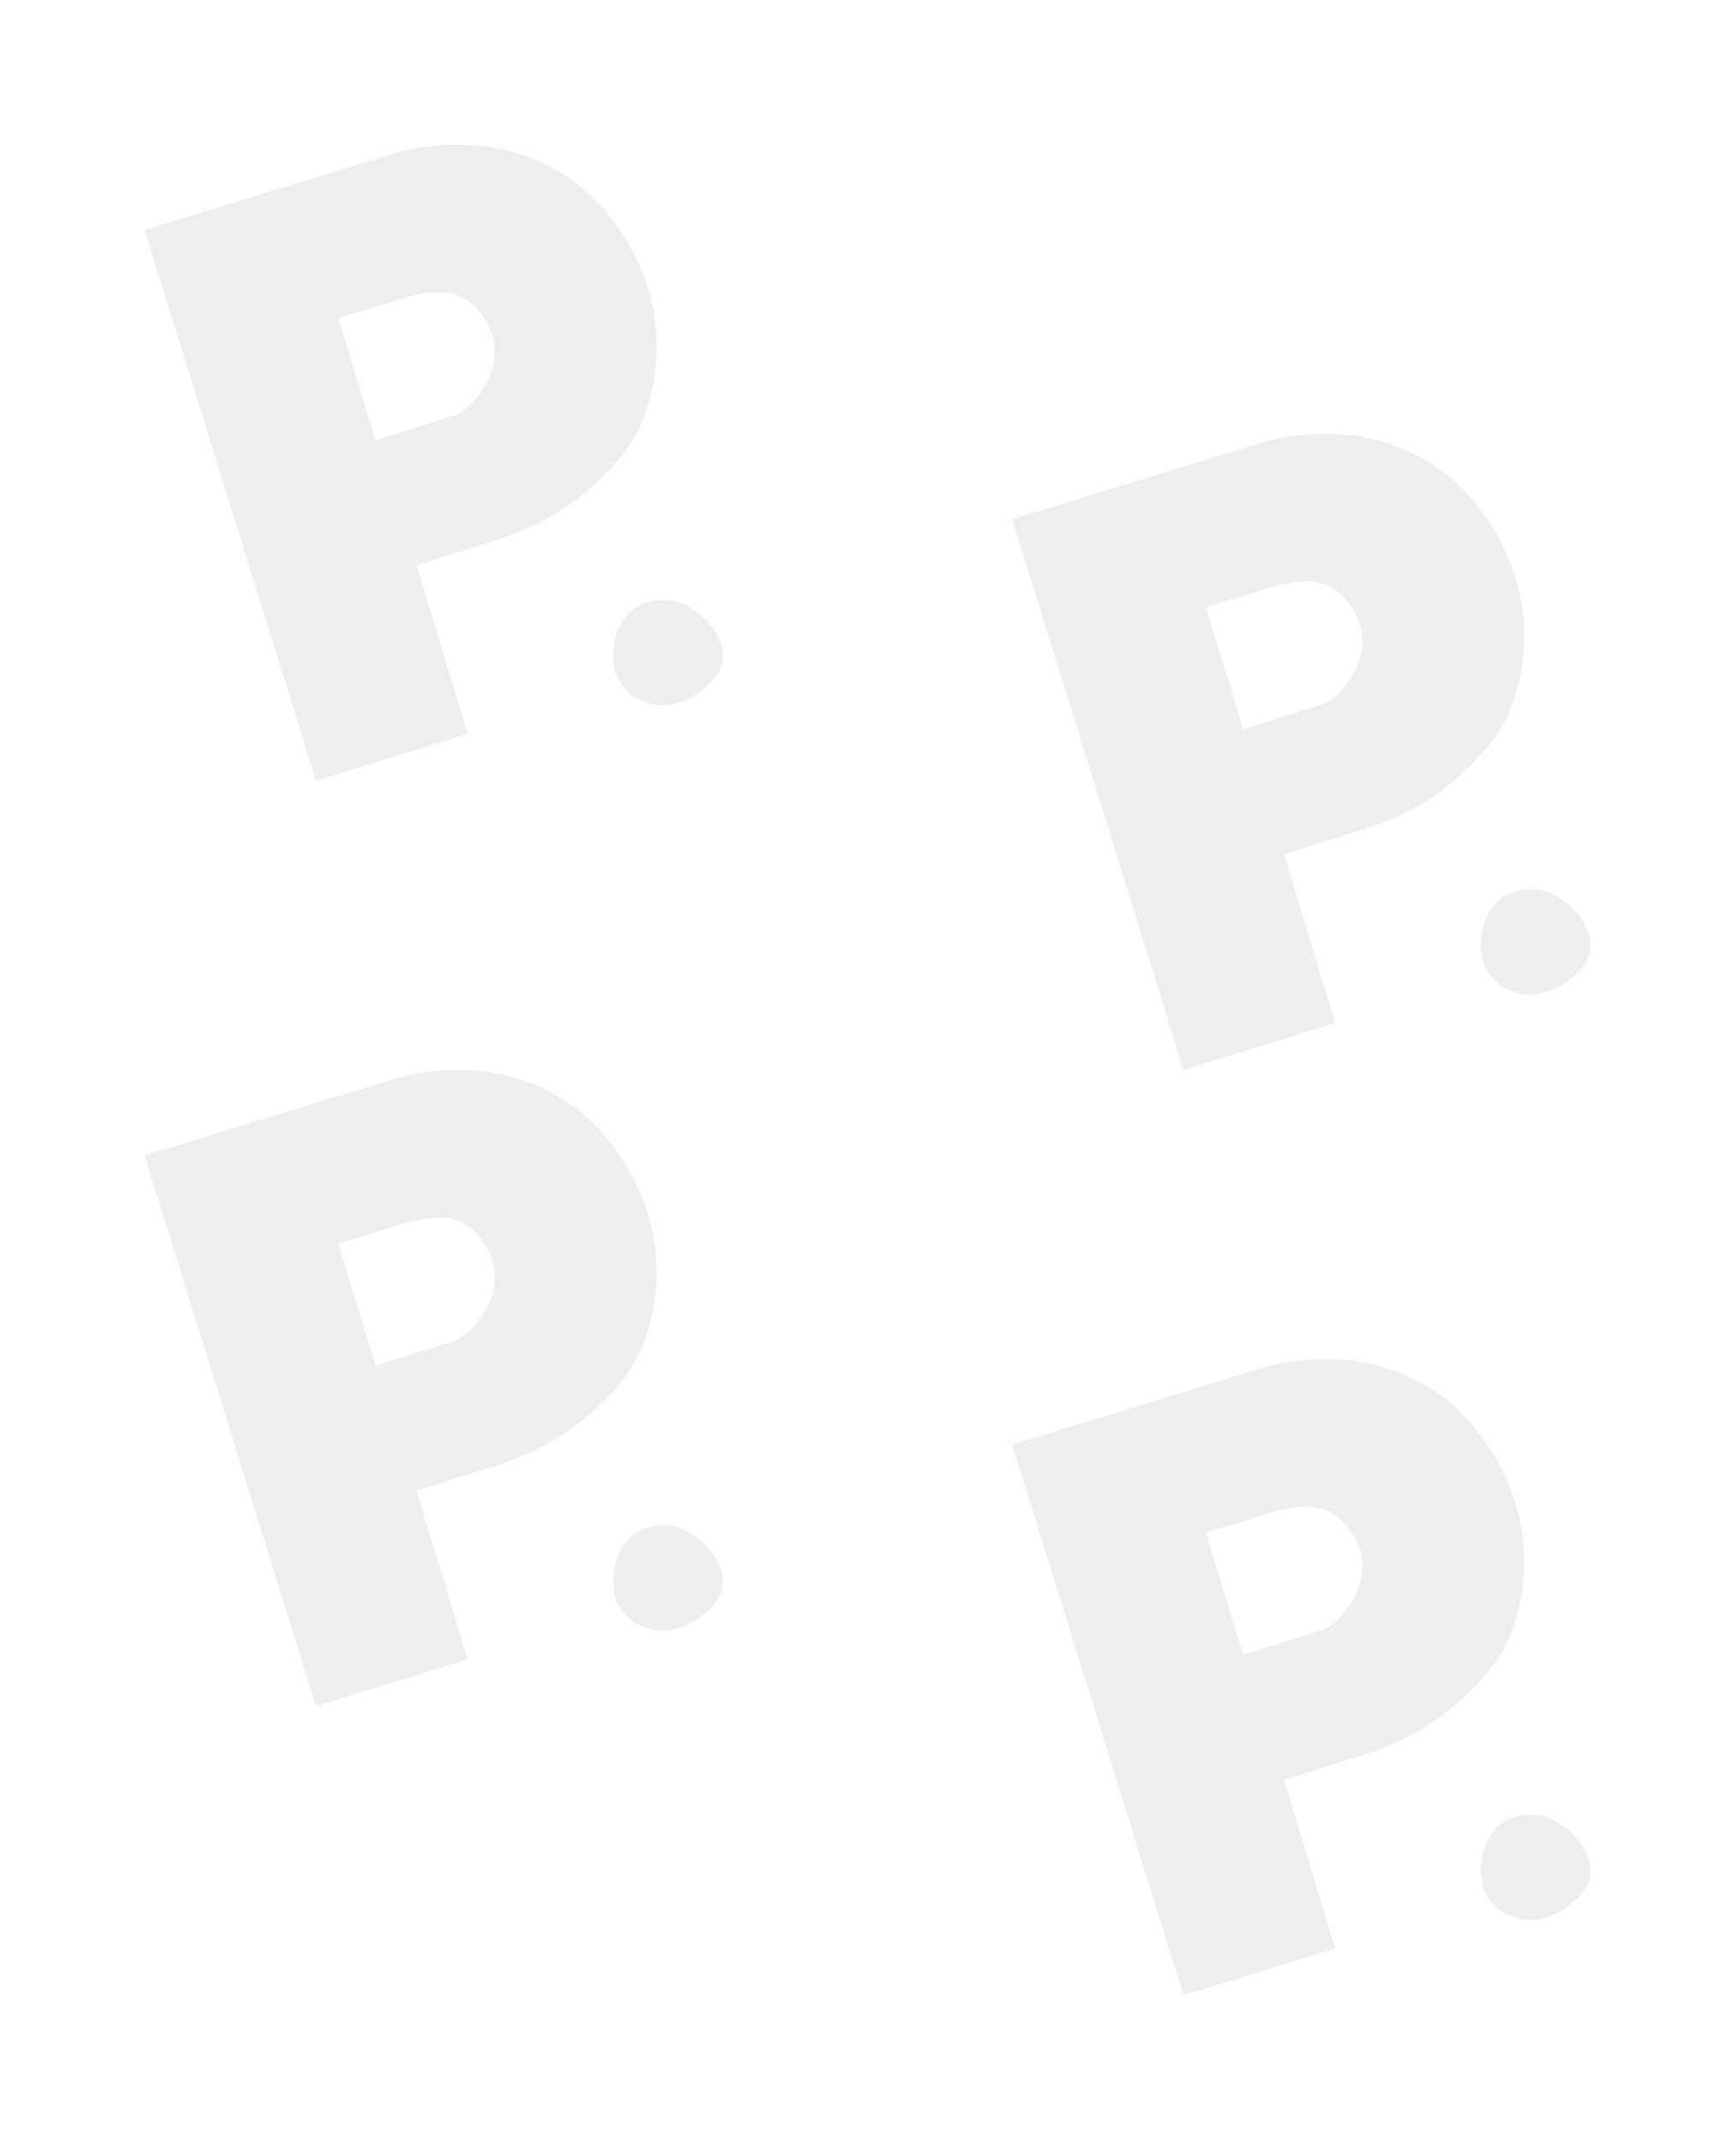
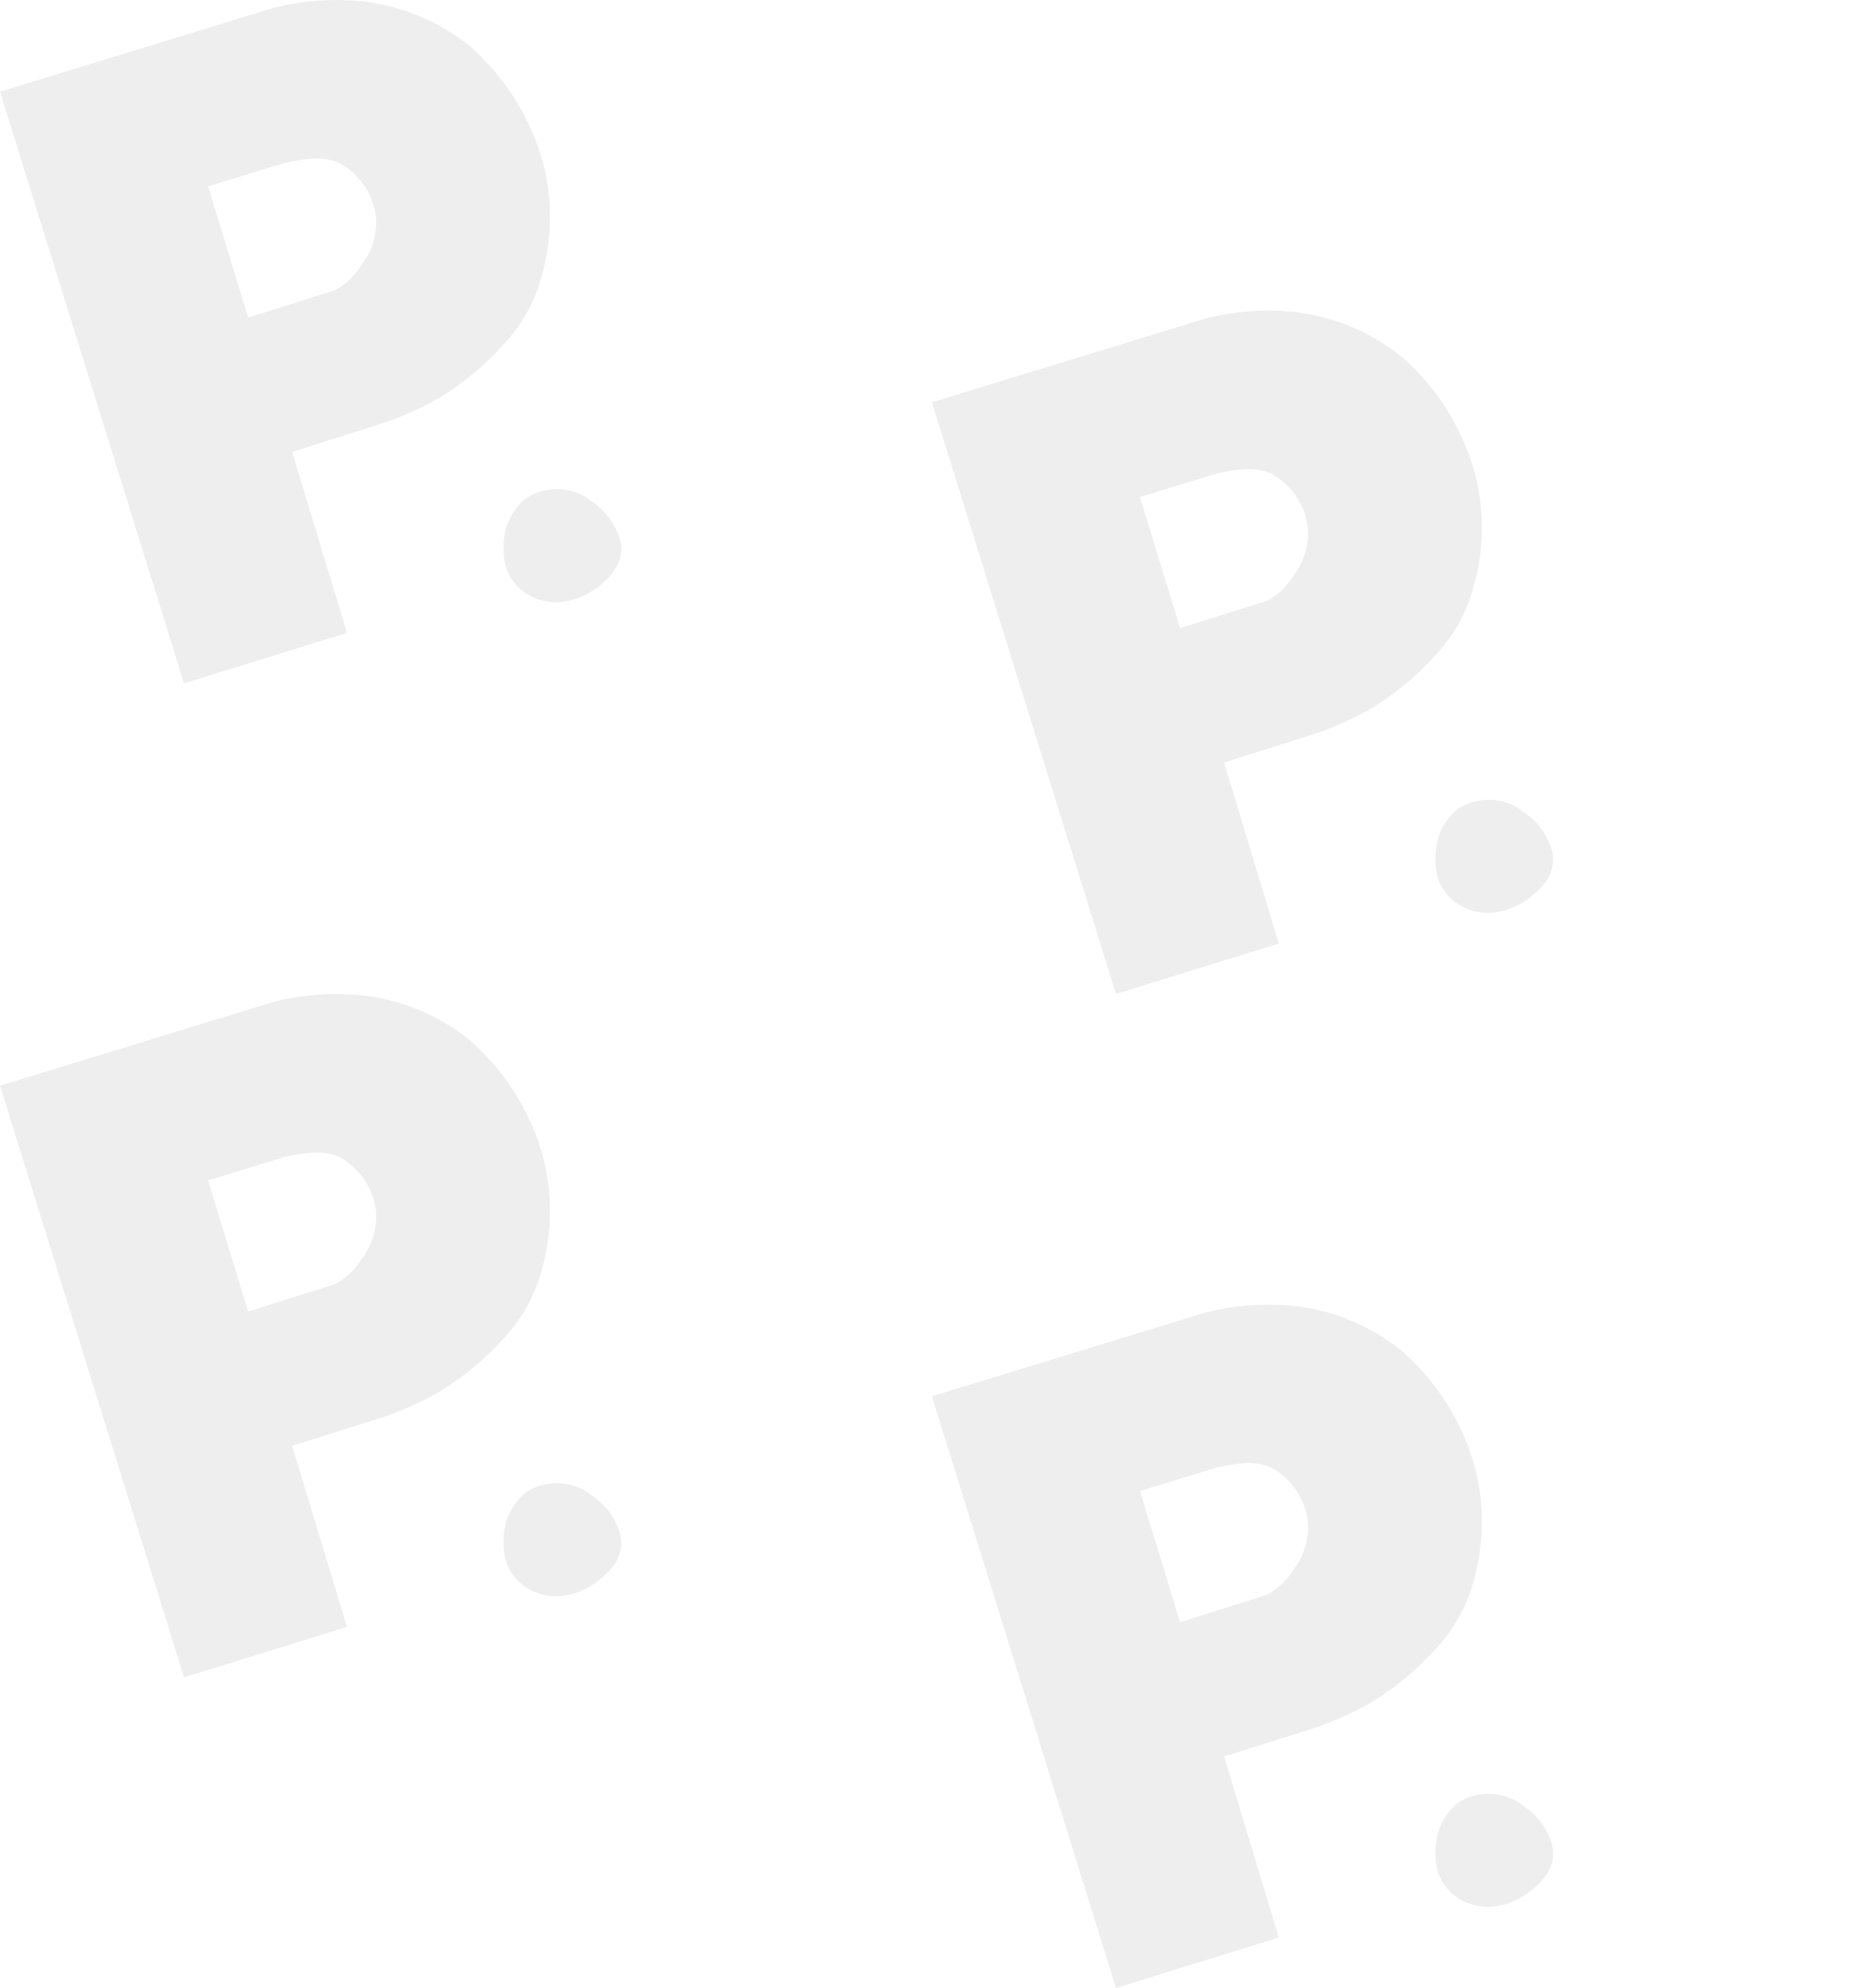
- <svg xmlns="http://www.w3.org/2000/svg" width="60" height="74" viewBox="0 0 60 74" fill="none">
-   <path d="M23.98 21.083C23.684 20.873 23.333 20.757 22.971 20.748C22.609 20.738 22.252 20.837 21.945 21.031C21.705 21.222 21.513 21.468 21.386 21.749C21.259 22.03 21.2 22.337 21.215 22.646C21.207 22.815 21.222 22.984 21.259 23.149C21.285 23.261 21.322 23.369 21.372 23.472C21.47 23.666 21.605 23.839 21.77 23.98C21.936 24.12 22.127 24.227 22.333 24.292C23.163 24.593 24.115 24.166 24.698 23.469C24.817 23.333 24.904 23.172 24.953 22.997C25.003 22.823 25.013 22.64 24.984 22.462C24.912 22.177 24.785 21.909 24.61 21.673C24.435 21.438 24.216 21.239 23.964 21.089" fill="#EEEEEE" />
-   <path fill-rule="evenodd" clip-rule="evenodd" d="M11.703 11.015C12.124 12.377 12.57 13.861 12.988 15.223L15.809 14.334C16.15 14.136 16.438 13.858 16.648 13.524C17.006 13.055 17.165 12.465 17.091 11.88C17.033 11.547 16.903 11.231 16.71 10.954C16.518 10.676 16.267 10.444 15.976 10.273C15.436 9.997 14.823 10.113 14.209 10.232L11.703 10.999V11.015ZM5 7.951L13.852 5.24C14.757 5.018 15.692 4.949 16.619 5.037C17.916 5.174 19.144 5.686 20.153 6.512C21.282 7.509 22.095 8.816 22.489 10.27C22.797 11.481 22.774 12.753 22.422 13.951C22.19 14.778 21.755 15.534 21.156 16.149C20.577 16.786 19.91 17.337 19.176 17.787C18.468 18.196 17.713 18.52 16.927 18.751L14.405 19.547L16.169 25.375L10.925 27L5 7.951Z" fill="#EEEEEE" />
-   <path d="M23.98 53.083C23.684 52.873 23.333 52.757 22.971 52.748C22.609 52.738 22.252 52.837 21.945 53.031C21.705 53.222 21.513 53.468 21.386 53.749C21.259 54.03 21.2 54.337 21.215 54.646C21.207 54.815 21.222 54.984 21.259 55.149C21.285 55.261 21.322 55.369 21.372 55.472C21.47 55.666 21.605 55.839 21.77 55.98C21.936 56.12 22.127 56.227 22.333 56.292C23.163 56.593 24.115 56.166 24.698 55.469C24.817 55.333 24.904 55.172 24.953 54.998C25.003 54.823 25.013 54.64 24.984 54.462C24.912 54.176 24.785 53.908 24.61 53.673C24.435 53.438 24.216 53.239 23.964 53.089" fill="#EEEEEE" />
-   <path fill-rule="evenodd" clip-rule="evenodd" d="M11.703 43.015C12.124 44.377 12.57 45.861 12.988 47.224L15.809 46.334C16.15 46.136 16.438 45.858 16.648 45.524C17.006 45.055 17.165 44.465 17.091 43.88C17.033 43.547 16.903 43.231 16.71 42.954C16.518 42.676 16.267 42.444 15.976 42.273C15.436 41.997 14.823 42.113 14.209 42.232L11.703 42.999V43.015ZM5 39.951L13.852 37.24C14.757 37.018 15.692 36.949 16.619 37.037C17.916 37.174 19.144 37.686 20.153 38.512C21.282 39.509 22.095 40.816 22.489 42.27C22.797 43.481 22.774 44.753 22.422 45.952C22.19 46.778 21.755 47.533 21.156 48.149C20.577 48.786 19.91 49.337 19.176 49.787C18.468 50.196 17.713 50.52 16.927 50.751L14.405 51.547L16.169 57.375L10.925 59L5 39.951Z" fill="#EEEEEE" />
-   <path d="M53.98 31.083C53.684 30.873 53.333 30.757 52.971 30.748C52.609 30.738 52.252 30.837 51.945 31.031C51.705 31.222 51.513 31.468 51.386 31.749C51.259 32.03 51.2 32.337 51.215 32.646C51.207 32.815 51.222 32.984 51.259 33.149C51.285 33.261 51.322 33.369 51.372 33.472C51.47 33.666 51.605 33.839 51.77 33.98C51.935 34.12 52.127 34.227 52.333 34.292C53.163 34.593 54.115 34.166 54.698 33.469C54.817 33.333 54.904 33.172 54.953 32.998C55.003 32.823 55.013 32.64 54.984 32.462C54.912 32.176 54.785 31.909 54.61 31.673C54.435 31.438 54.216 31.239 53.964 31.089" fill="#EEEEEE" />
-   <path fill-rule="evenodd" clip-rule="evenodd" d="M41.703 21.015C42.124 22.377 42.57 23.861 42.988 25.224L45.809 24.334C46.15 24.136 46.438 23.858 46.648 23.524C47.005 23.055 47.165 22.465 47.091 21.88C47.033 21.547 46.903 21.231 46.71 20.954C46.518 20.676 46.267 20.444 45.976 20.273C45.436 19.997 44.823 20.113 44.209 20.232L41.703 20.999V21.015ZM35 17.951L43.852 15.24C44.757 15.018 45.692 14.949 46.619 15.037C47.916 15.174 49.144 15.686 50.153 16.512C51.282 17.509 52.095 18.816 52.489 20.27C52.797 21.481 52.774 22.753 52.422 23.951C52.19 24.778 51.755 25.534 51.156 26.149C50.577 26.786 49.91 27.337 49.176 27.787C48.468 28.196 47.713 28.52 46.927 28.751L44.405 29.547L46.169 35.375L40.925 37L35 17.951Z" fill="#EEEEEE" />
-   <path d="M53.98 63.083C53.684 62.873 53.333 62.757 52.971 62.748C52.609 62.738 52.252 62.837 51.945 63.031C51.705 63.222 51.513 63.468 51.386 63.749C51.259 64.03 51.2 64.337 51.215 64.646C51.207 64.815 51.222 64.984 51.259 65.149C51.285 65.261 51.322 65.369 51.372 65.472C51.47 65.666 51.605 65.839 51.77 65.98C51.935 66.121 52.127 66.227 52.333 66.292C53.163 66.593 54.115 66.166 54.698 65.469C54.817 65.333 54.904 65.172 54.953 64.998C55.003 64.823 55.013 64.64 54.984 64.462C54.912 64.177 54.785 63.908 54.61 63.673C54.435 63.438 54.216 63.239 53.964 63.089" fill="#EEEEEE" />
-   <path fill-rule="evenodd" clip-rule="evenodd" d="M41.703 53.015C42.124 54.377 42.57 55.861 42.988 57.224L45.809 56.334C46.15 56.136 46.438 55.858 46.648 55.524C47.005 55.055 47.165 54.465 47.091 53.88C47.033 53.547 46.903 53.231 46.71 52.954C46.518 52.676 46.267 52.444 45.976 52.273C45.436 51.997 44.823 52.113 44.209 52.232L41.703 52.999V53.015ZM35 49.951L43.852 47.24C44.757 47.018 45.692 46.949 46.619 47.037C47.916 47.174 49.144 47.686 50.153 48.512C51.282 49.509 52.095 50.816 52.489 52.27C52.797 53.481 52.774 54.753 52.422 55.952C52.19 56.778 51.755 57.533 51.156 58.149C50.577 58.786 49.91 59.337 49.176 59.787C48.468 60.196 47.713 60.52 46.927 60.751L44.405 61.547L46.169 67.375L40.925 69L35 49.951Z" fill="#EEEEEE" />
+ <svg xmlns="http://www.w3.org/2000/svg" width="60" height="64" viewBox="0 0 60 64" fill="none">
+   <path d="M18.98 16.083C18.684 15.873 18.333 15.757 17.971 15.748C17.609 15.738 17.252 15.837 16.945 16.031C16.705 16.222 16.513 16.468 16.386 16.749C16.259 17.03 16.2 17.337 16.215 17.646C16.207 17.815 16.222 17.984 16.259 18.149C16.285 18.261 16.322 18.369 16.372 18.472C16.47 18.666 16.605 18.839 16.77 18.98C16.936 19.12 17.127 19.227 17.333 19.292C18.163 19.593 19.115 19.166 19.698 18.469C19.817 18.333 19.904 18.172 19.953 17.997C20.003 17.823 20.013 17.64 19.984 17.462C19.912 17.177 19.785 16.909 19.61 16.673C19.435 16.438 19.216 16.239 18.964 16.089" fill="#EEEEEE" />
+   <path fill-rule="evenodd" clip-rule="evenodd" d="M6.703 6.015C7.124 7.377 7.57 8.862 7.988 10.223L10.809 9.334C11.15 9.136 11.438 8.858 11.648 8.524C12.005 8.055 12.165 7.465 12.091 6.879C12.033 6.547 11.903 6.231 11.71 5.954C11.518 5.676 11.267 5.444 10.976 5.273C10.436 4.997 9.823 5.113 9.209 5.232L6.703 5.999V6.015ZM0 2.951L8.852 0.24C9.757 0.018 10.692 -0.051 11.619 0.037C12.915 0.174 14.144 0.686 15.153 1.512C16.282 2.509 17.095 3.816 17.489 5.27C17.797 6.481 17.774 7.753 17.422 8.951C17.19 9.778 16.755 10.534 16.156 11.149C15.577 11.786 14.91 12.337 14.176 12.787C13.468 13.196 12.713 13.52 11.927 13.751L9.405 14.547L11.169 20.375L5.925 22L0 2.951Z" fill="#EEEEEE" />
+   <path d="M18.98 48.083C18.684 47.873 18.333 47.757 17.971 47.748C17.609 47.738 17.252 47.837 16.945 48.031C16.705 48.222 16.513 48.468 16.386 48.749C16.259 49.03 16.2 49.337 16.215 49.646C16.207 49.815 16.222 49.984 16.259 50.149C16.285 50.261 16.322 50.369 16.372 50.472C16.47 50.666 16.605 50.839 16.77 50.98C16.936 51.12 17.127 51.227 17.333 51.292C18.163 51.593 19.115 51.166 19.698 50.469C19.817 50.333 19.904 50.172 19.953 49.998C20.003 49.823 20.013 49.64 19.984 49.462C19.912 49.176 19.785 48.908 19.61 48.673C19.435 48.438 19.216 48.239 18.964 48.089" fill="#EEEEEE" />
+   <path fill-rule="evenodd" clip-rule="evenodd" d="M6.703 38.015C7.124 39.377 7.57 40.861 7.988 42.224L10.809 41.334C11.15 41.136 11.438 40.858 11.648 40.524C12.005 40.055 12.165 39.465 12.091 38.88C12.033 38.547 11.903 38.231 11.71 37.954C11.518 37.676 11.267 37.444 10.976 37.273C10.436 36.997 9.823 37.113 9.209 37.232L6.703 37.999V38.015ZM0 34.951L8.852 32.24C9.757 32.018 10.692 31.949 11.619 32.037C12.915 32.174 14.144 32.686 15.153 33.512C16.282 34.509 17.095 35.816 17.489 37.27C17.797 38.481 17.774 39.753 17.422 40.952C17.19 41.778 16.755 42.533 16.156 43.149C15.577 43.786 14.91 44.337 14.176 44.787C13.468 45.196 12.713 45.52 11.927 45.751L9.405 46.547L11.169 52.375L5.925 54L0 34.951Z" fill="#EEEEEE" />
+   <path d="M48.98 26.083C48.684 25.873 48.333 25.757 47.971 25.748C47.609 25.738 47.252 25.837 46.945 26.031C46.705 26.222 46.513 26.468 46.386 26.749C46.259 27.03 46.2 27.337 46.215 27.646C46.207 27.815 46.222 27.984 46.259 28.149C46.285 28.261 46.322 28.369 46.372 28.472C46.47 28.666 46.605 28.839 46.77 28.98C46.935 29.12 47.127 29.227 47.333 29.292C48.163 29.593 49.115 29.166 49.698 28.469C49.817 28.333 49.904 28.172 49.953 27.997C50.003 27.823 50.013 27.64 49.984 27.462C49.912 27.177 49.785 26.909 49.61 26.673C49.435 26.438 49.216 26.239 48.964 26.089" fill="#EEEEEE" />
+   <path fill-rule="evenodd" clip-rule="evenodd" d="M36.703 16.015C37.124 17.377 37.57 18.861 37.988 20.224L40.809 19.334C41.15 19.136 41.438 18.858 41.648 18.524C42.005 18.055 42.165 17.465 42.091 16.88C42.033 16.547 41.903 16.231 41.71 15.954C41.518 15.676 41.267 15.444 40.976 15.273C40.436 14.997 39.823 15.113 39.209 15.232L36.703 15.999V16.015ZM30 12.951L38.852 10.24C39.757 10.018 40.692 9.949 41.619 10.037C42.916 10.174 44.144 10.686 45.153 11.512C46.282 12.509 47.095 13.816 47.489 15.27C47.797 16.481 47.774 17.753 47.422 18.951C47.19 19.778 46.755 20.534 46.156 21.149C45.577 21.786 44.91 22.337 44.176 22.787C43.468 23.196 42.713 23.52 41.927 23.751L39.405 24.547L41.169 30.375L35.925 32L30 12.951Z" fill="#EEEEEE" />
+   <path d="M48.98 58.083C48.684 57.873 48.333 57.757 47.971 57.748C47.609 57.738 47.252 57.837 46.945 58.031C46.705 58.222 46.513 58.468 46.386 58.749C46.259 59.03 46.2 59.337 46.215 59.646C46.207 59.815 46.222 59.984 46.259 60.149C46.285 60.261 46.322 60.369 46.372 60.472C46.47 60.666 46.605 60.839 46.77 60.98C46.935 61.12 47.127 61.227 47.333 61.292C48.163 61.593 49.115 61.166 49.698 60.469C49.817 60.333 49.904 60.172 49.953 59.998C50.003 59.823 50.013 59.64 49.984 59.462C49.912 59.176 49.785 58.908 49.61 58.673C49.435 58.438 49.216 58.239 48.964 58.089" fill="#EEEEEE" />
+   <path fill-rule="evenodd" clip-rule="evenodd" d="M36.703 48.015C37.124 49.377 37.57 50.861 37.988 52.224L40.809 51.334C41.15 51.136 41.438 50.858 41.648 50.524C42.005 50.055 42.165 49.465 42.091 48.88C42.033 48.547 41.903 48.231 41.71 47.954C41.518 47.676 41.267 47.444 40.976 47.273C40.436 46.997 39.823 47.113 39.209 47.232L36.703 47.999V48.015ZM30 44.951L38.852 42.24C39.757 42.018 40.692 41.949 41.619 42.037C42.916 42.174 44.144 42.686 45.153 43.512C46.282 44.509 47.095 45.816 47.489 47.27C47.797 48.481 47.774 49.753 47.422 50.952C47.19 51.778 46.755 52.533 46.156 53.149C45.577 53.786 44.91 54.337 44.176 54.787C43.468 55.196 42.713 55.52 41.927 55.751L39.405 56.547L41.169 62.375L35.925 64L30 44.951Z" fill="#EEEEEE" />
</svg>
